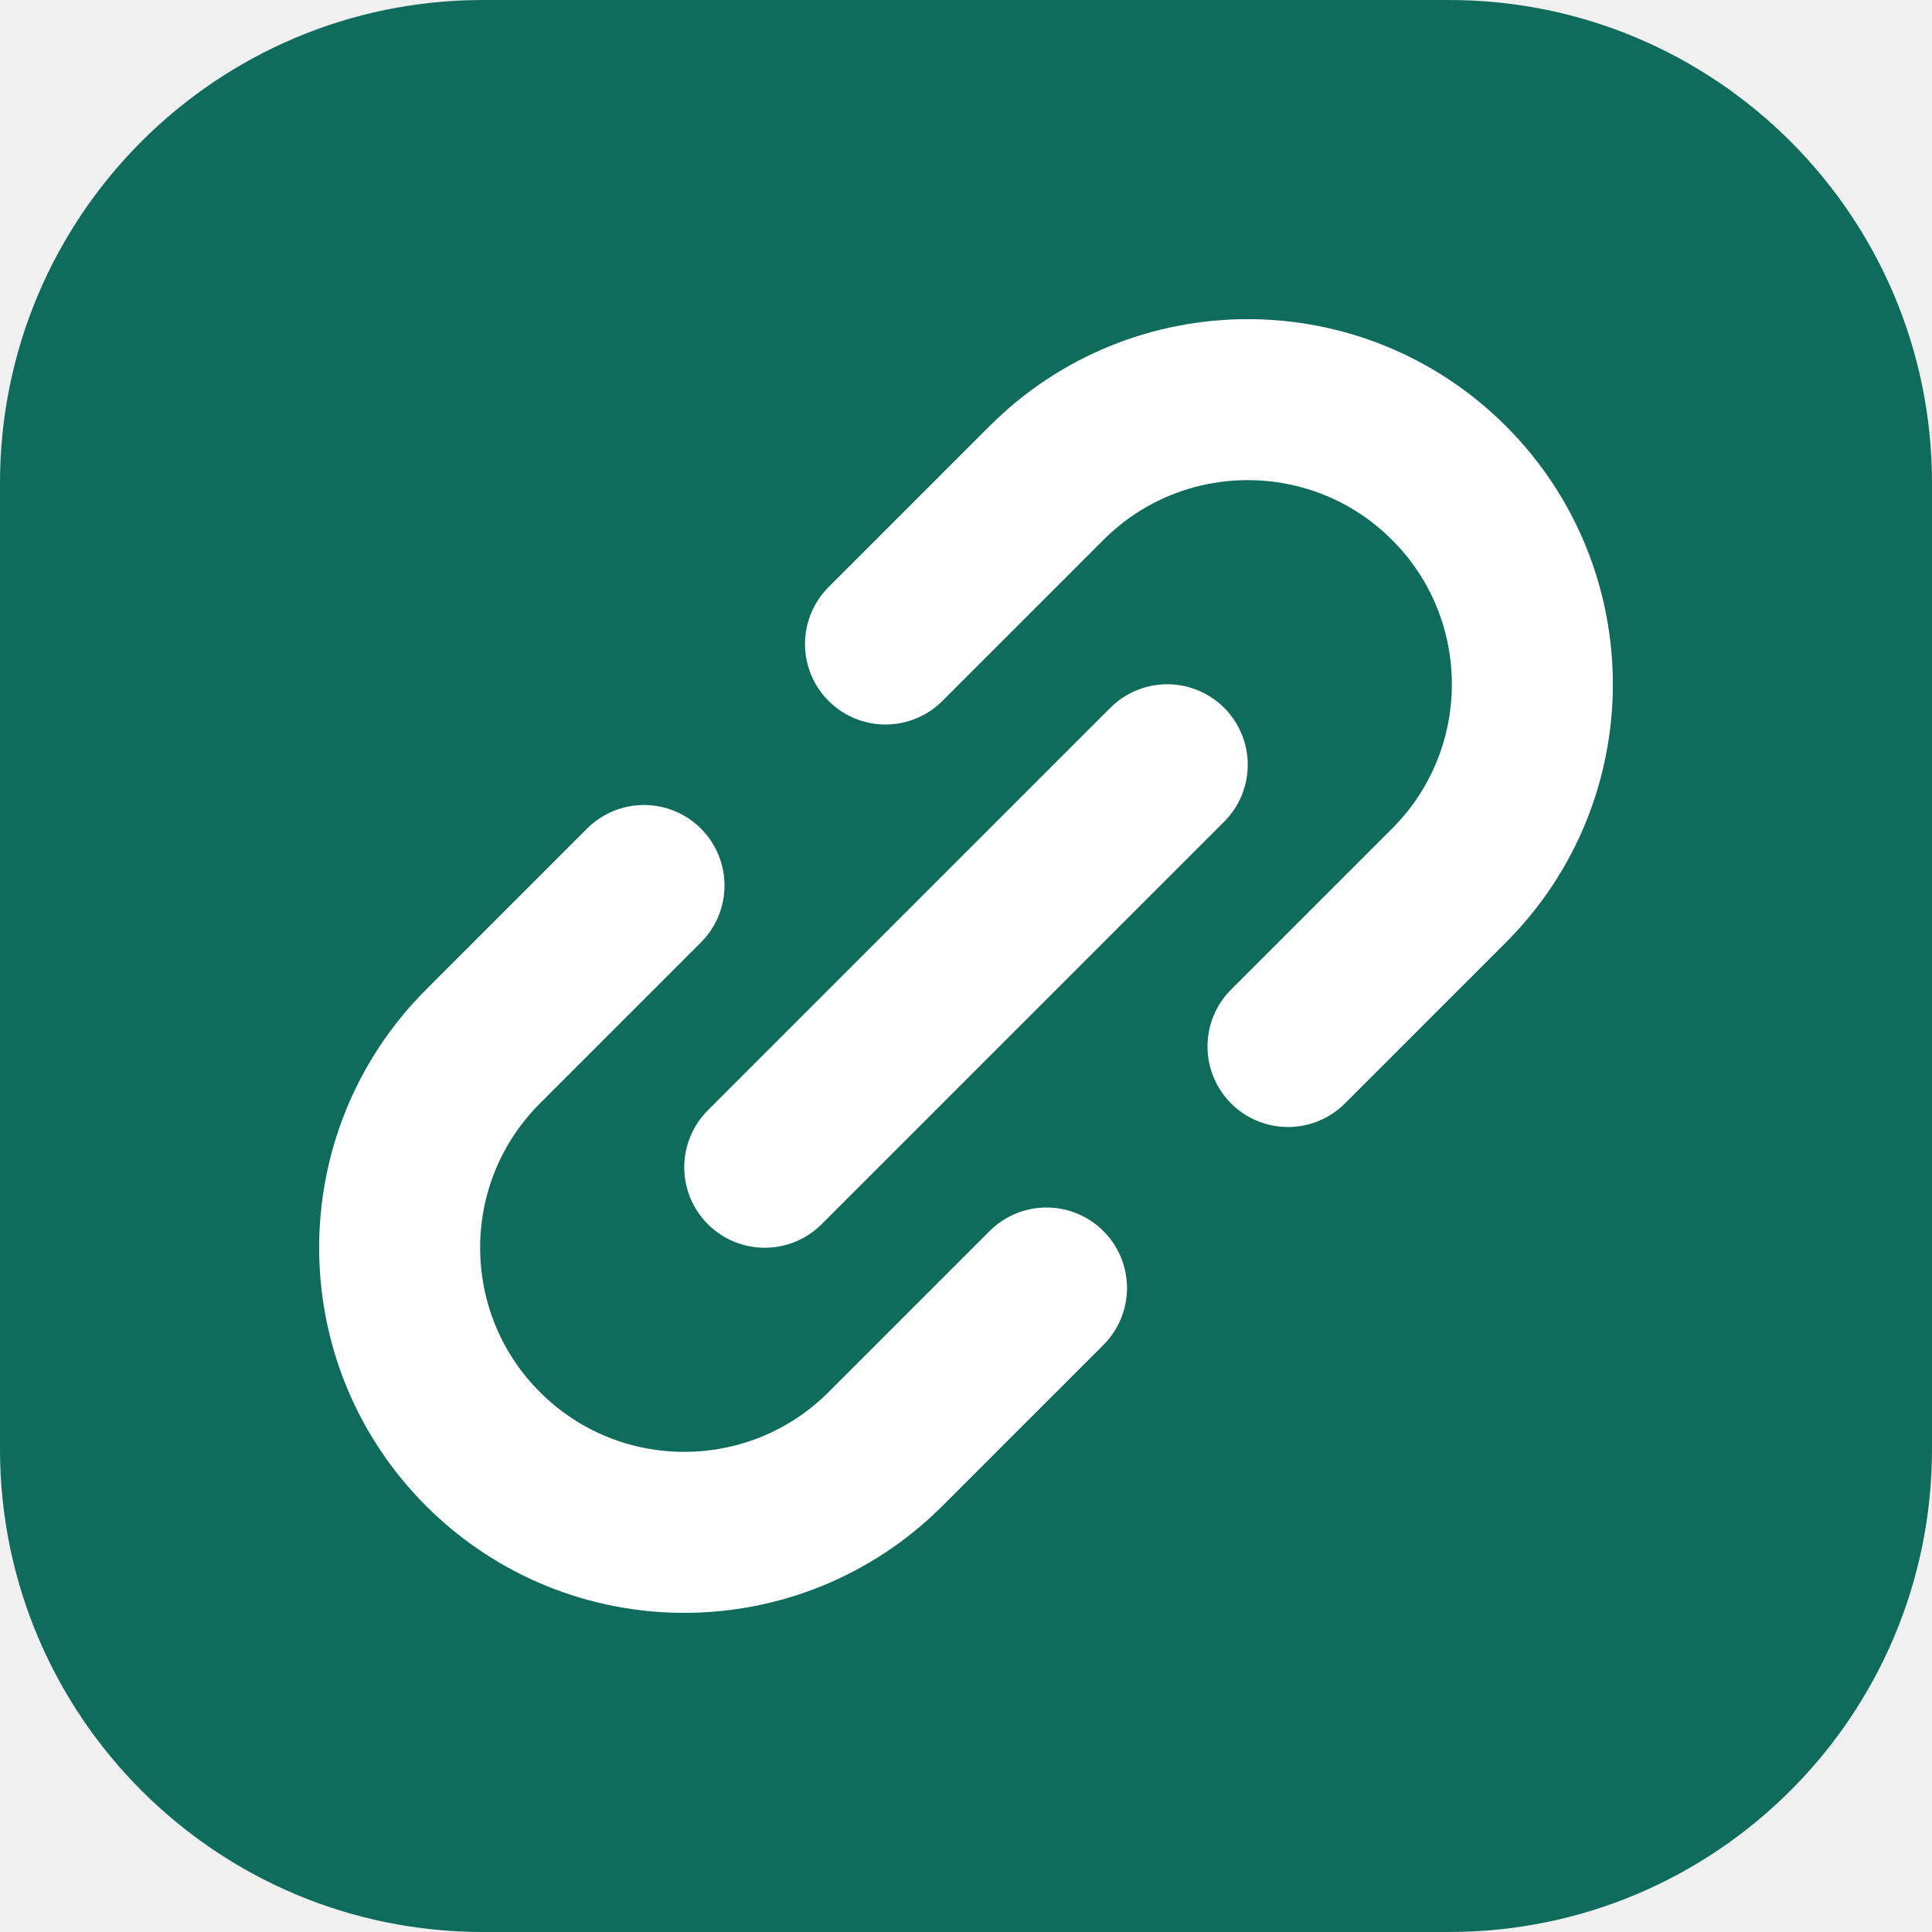
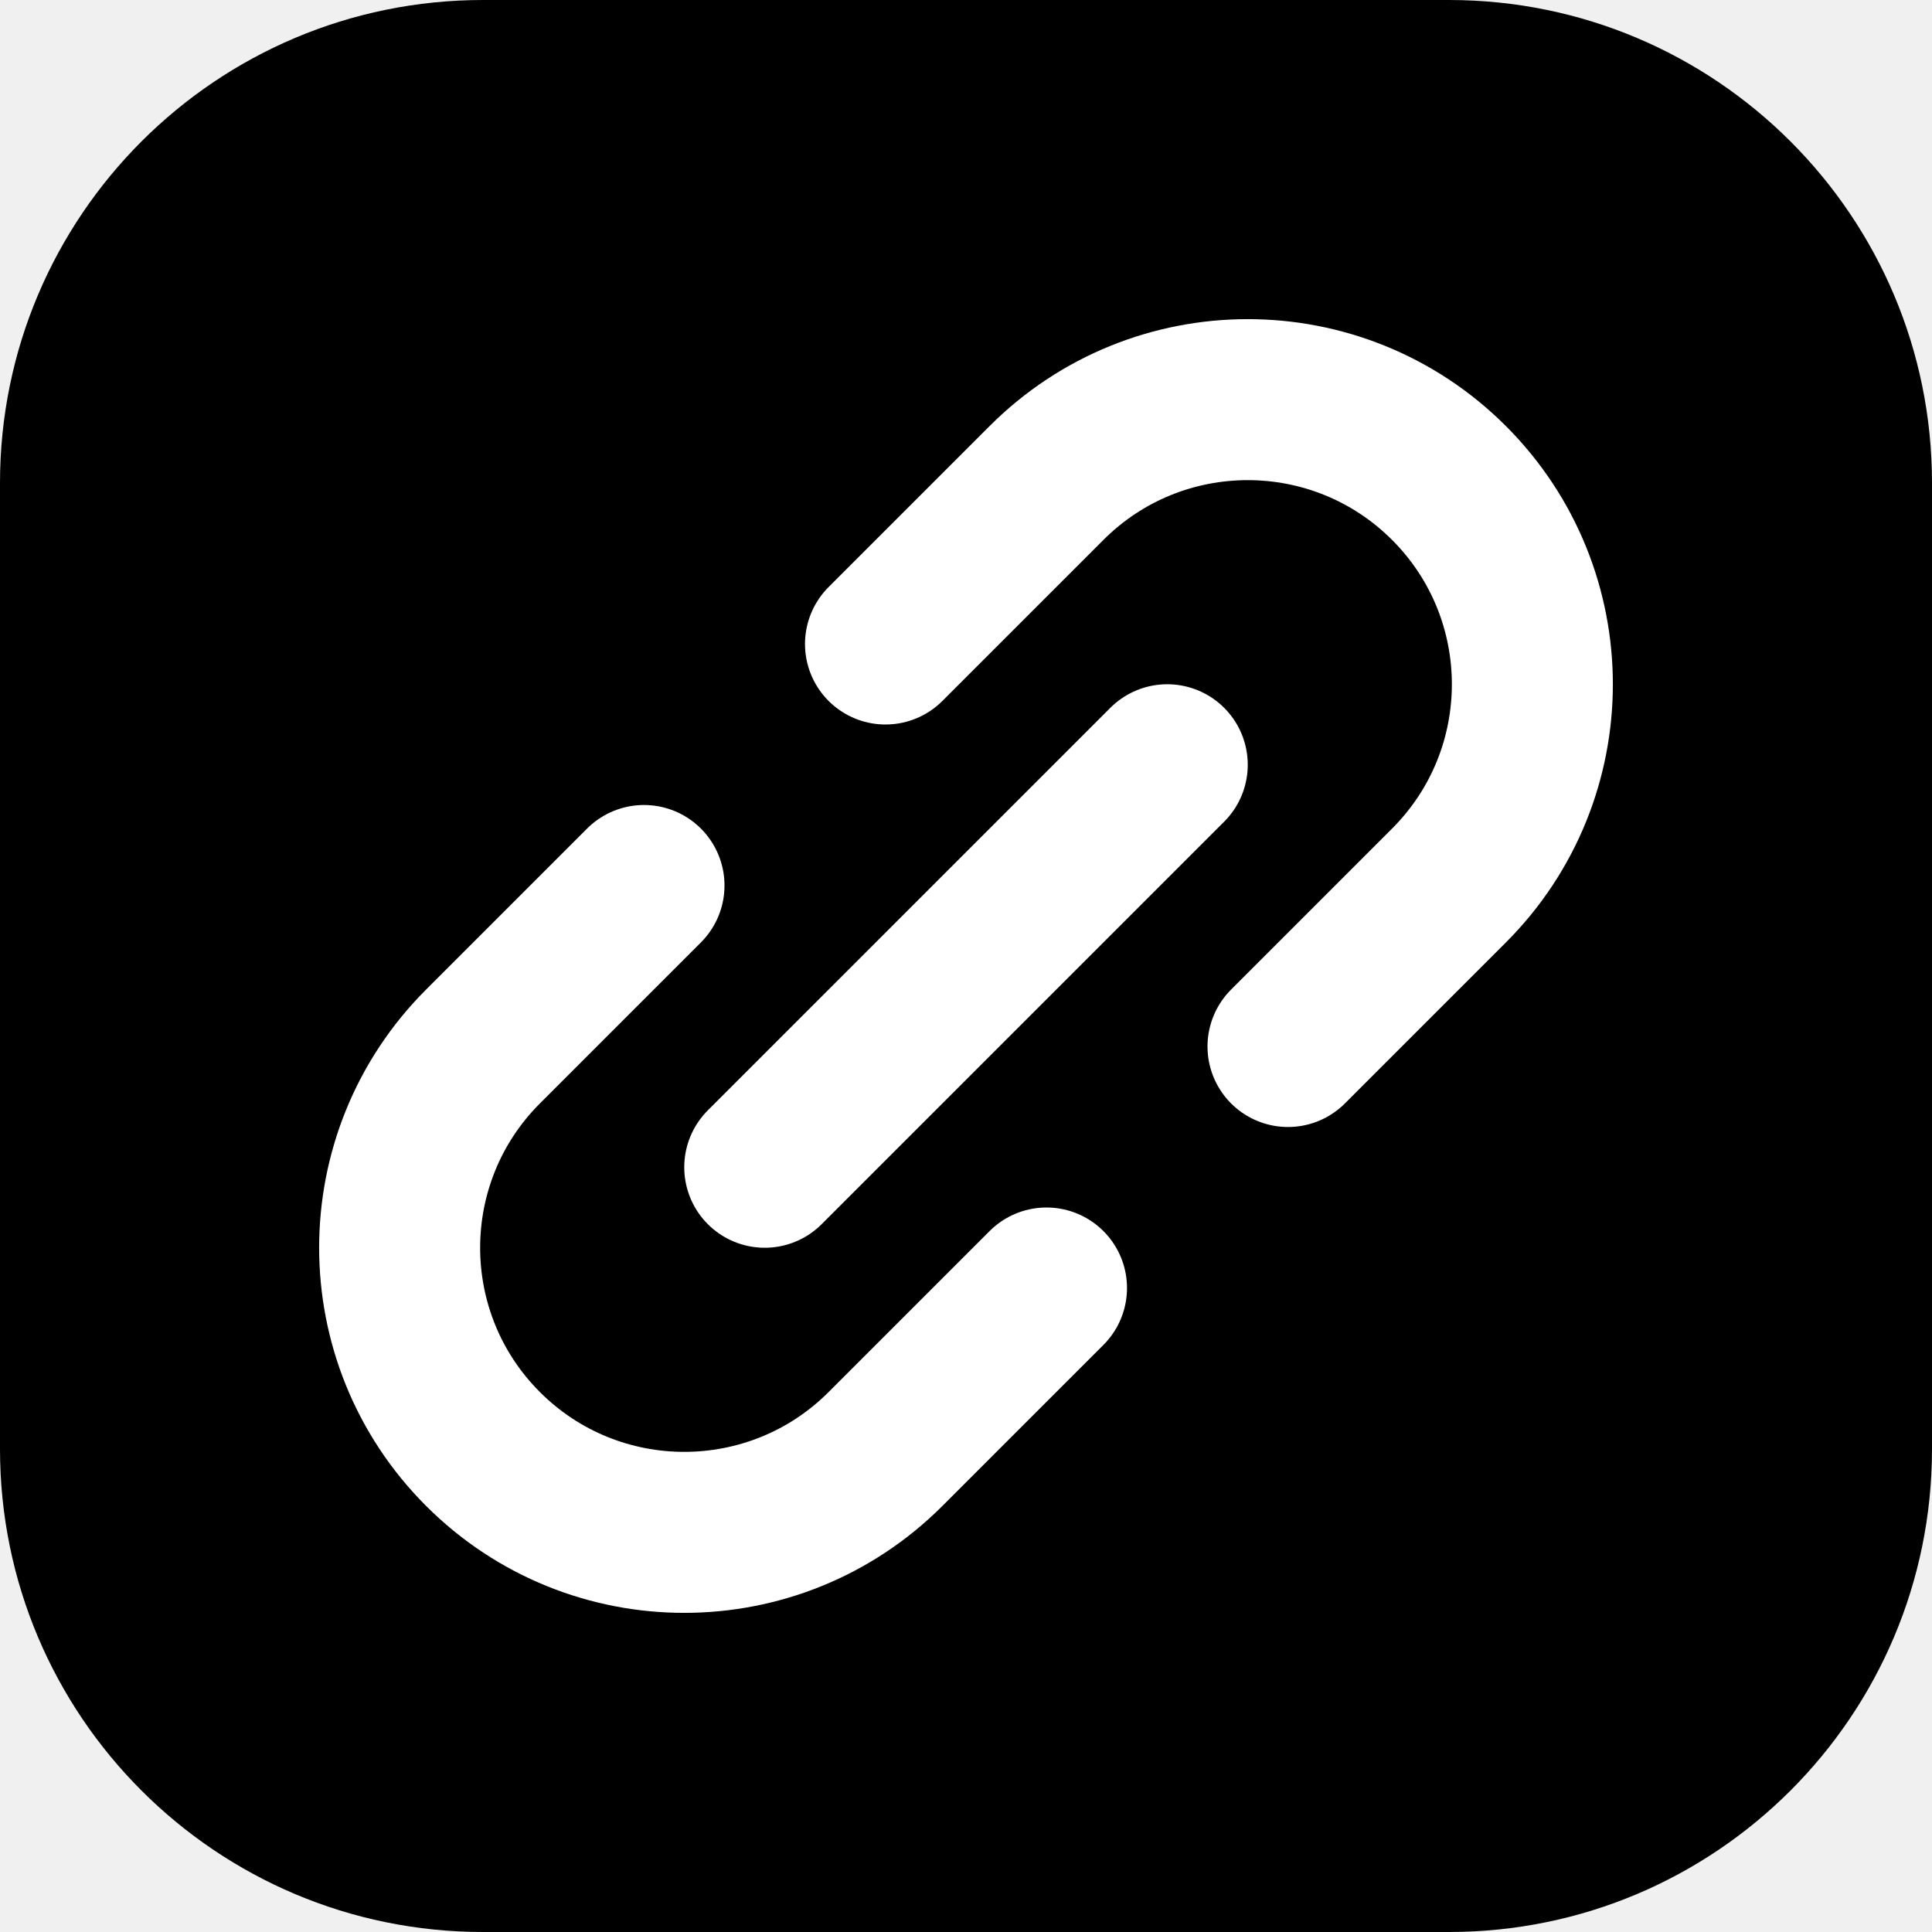
<svg xmlns="http://www.w3.org/2000/svg" viewBox="0 0 24 24">
-   <rect width="24" height="24" rx="6" fill="#0f6b5c" />
+   <rect width="24" height="24" rx="6" fill="#000" />
  <path d="M9.5 14.5l5-5M8 11l-2 2a3.5 3.5 0 005 5l2-2M16 13l2-2a3.5 3.5 0 00-5-5l-2 2" fill="none" stroke="#fff" stroke-width="2" stroke-linecap="round" />
</svg>
